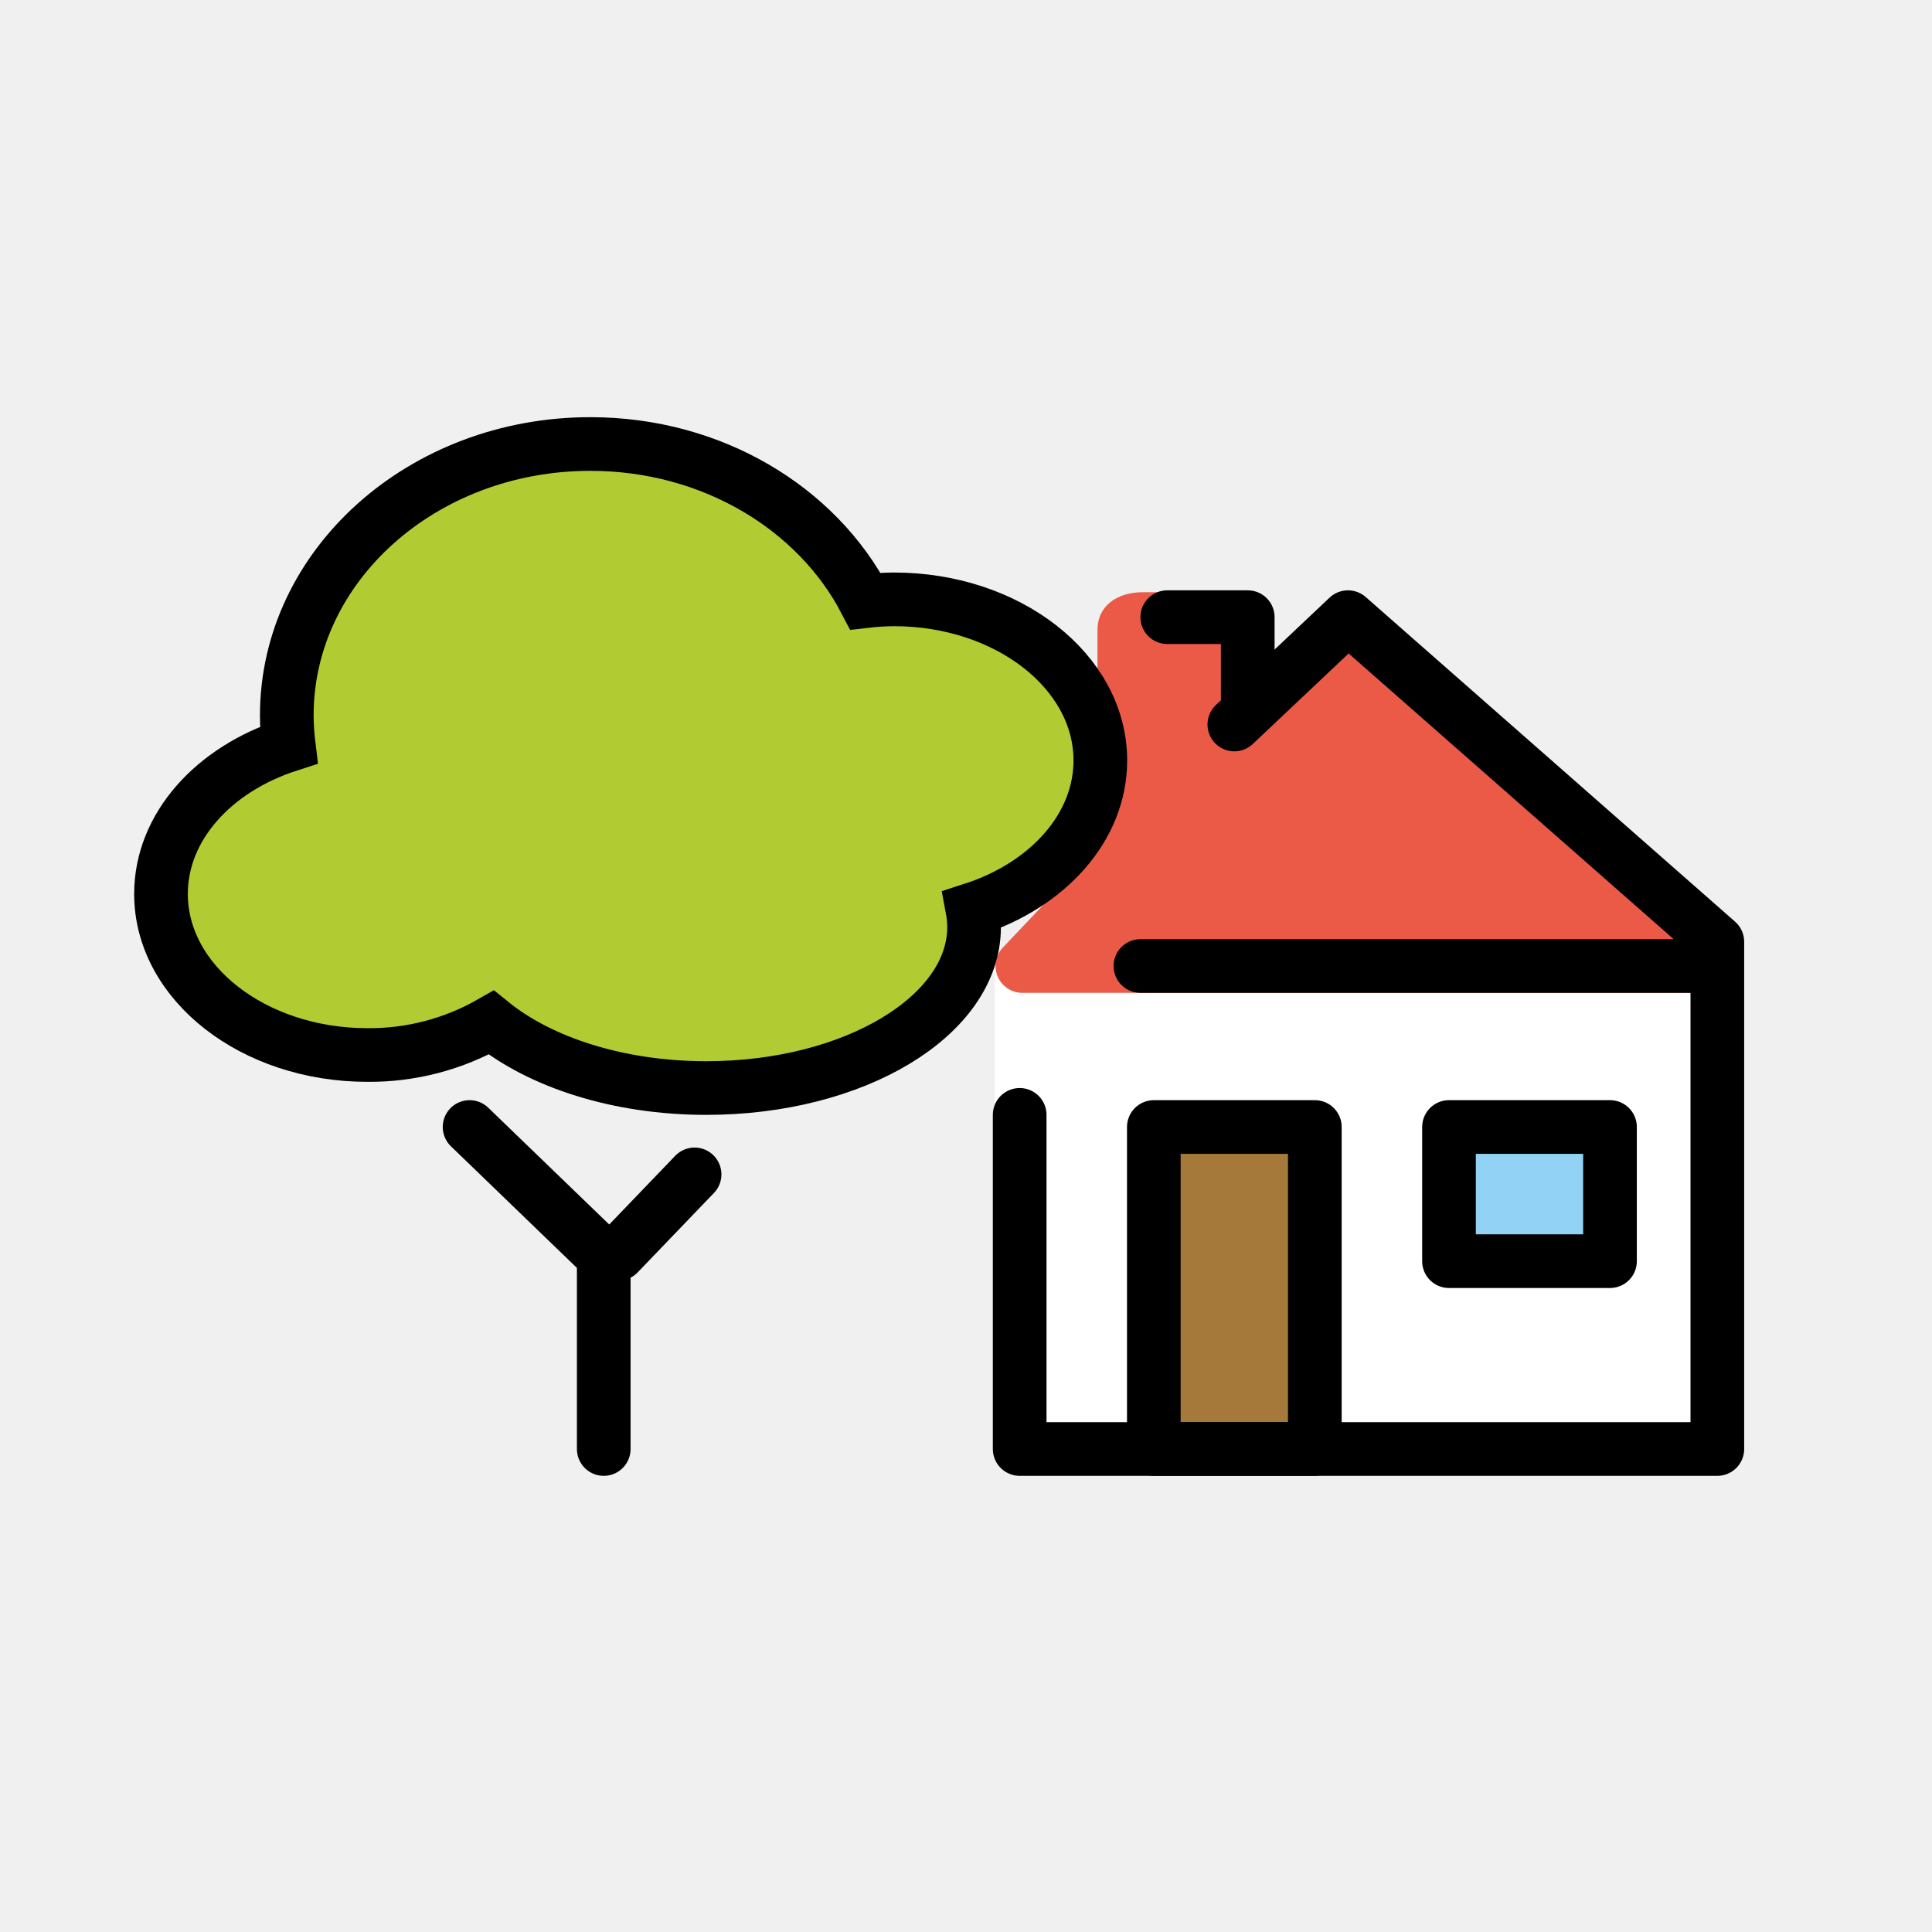
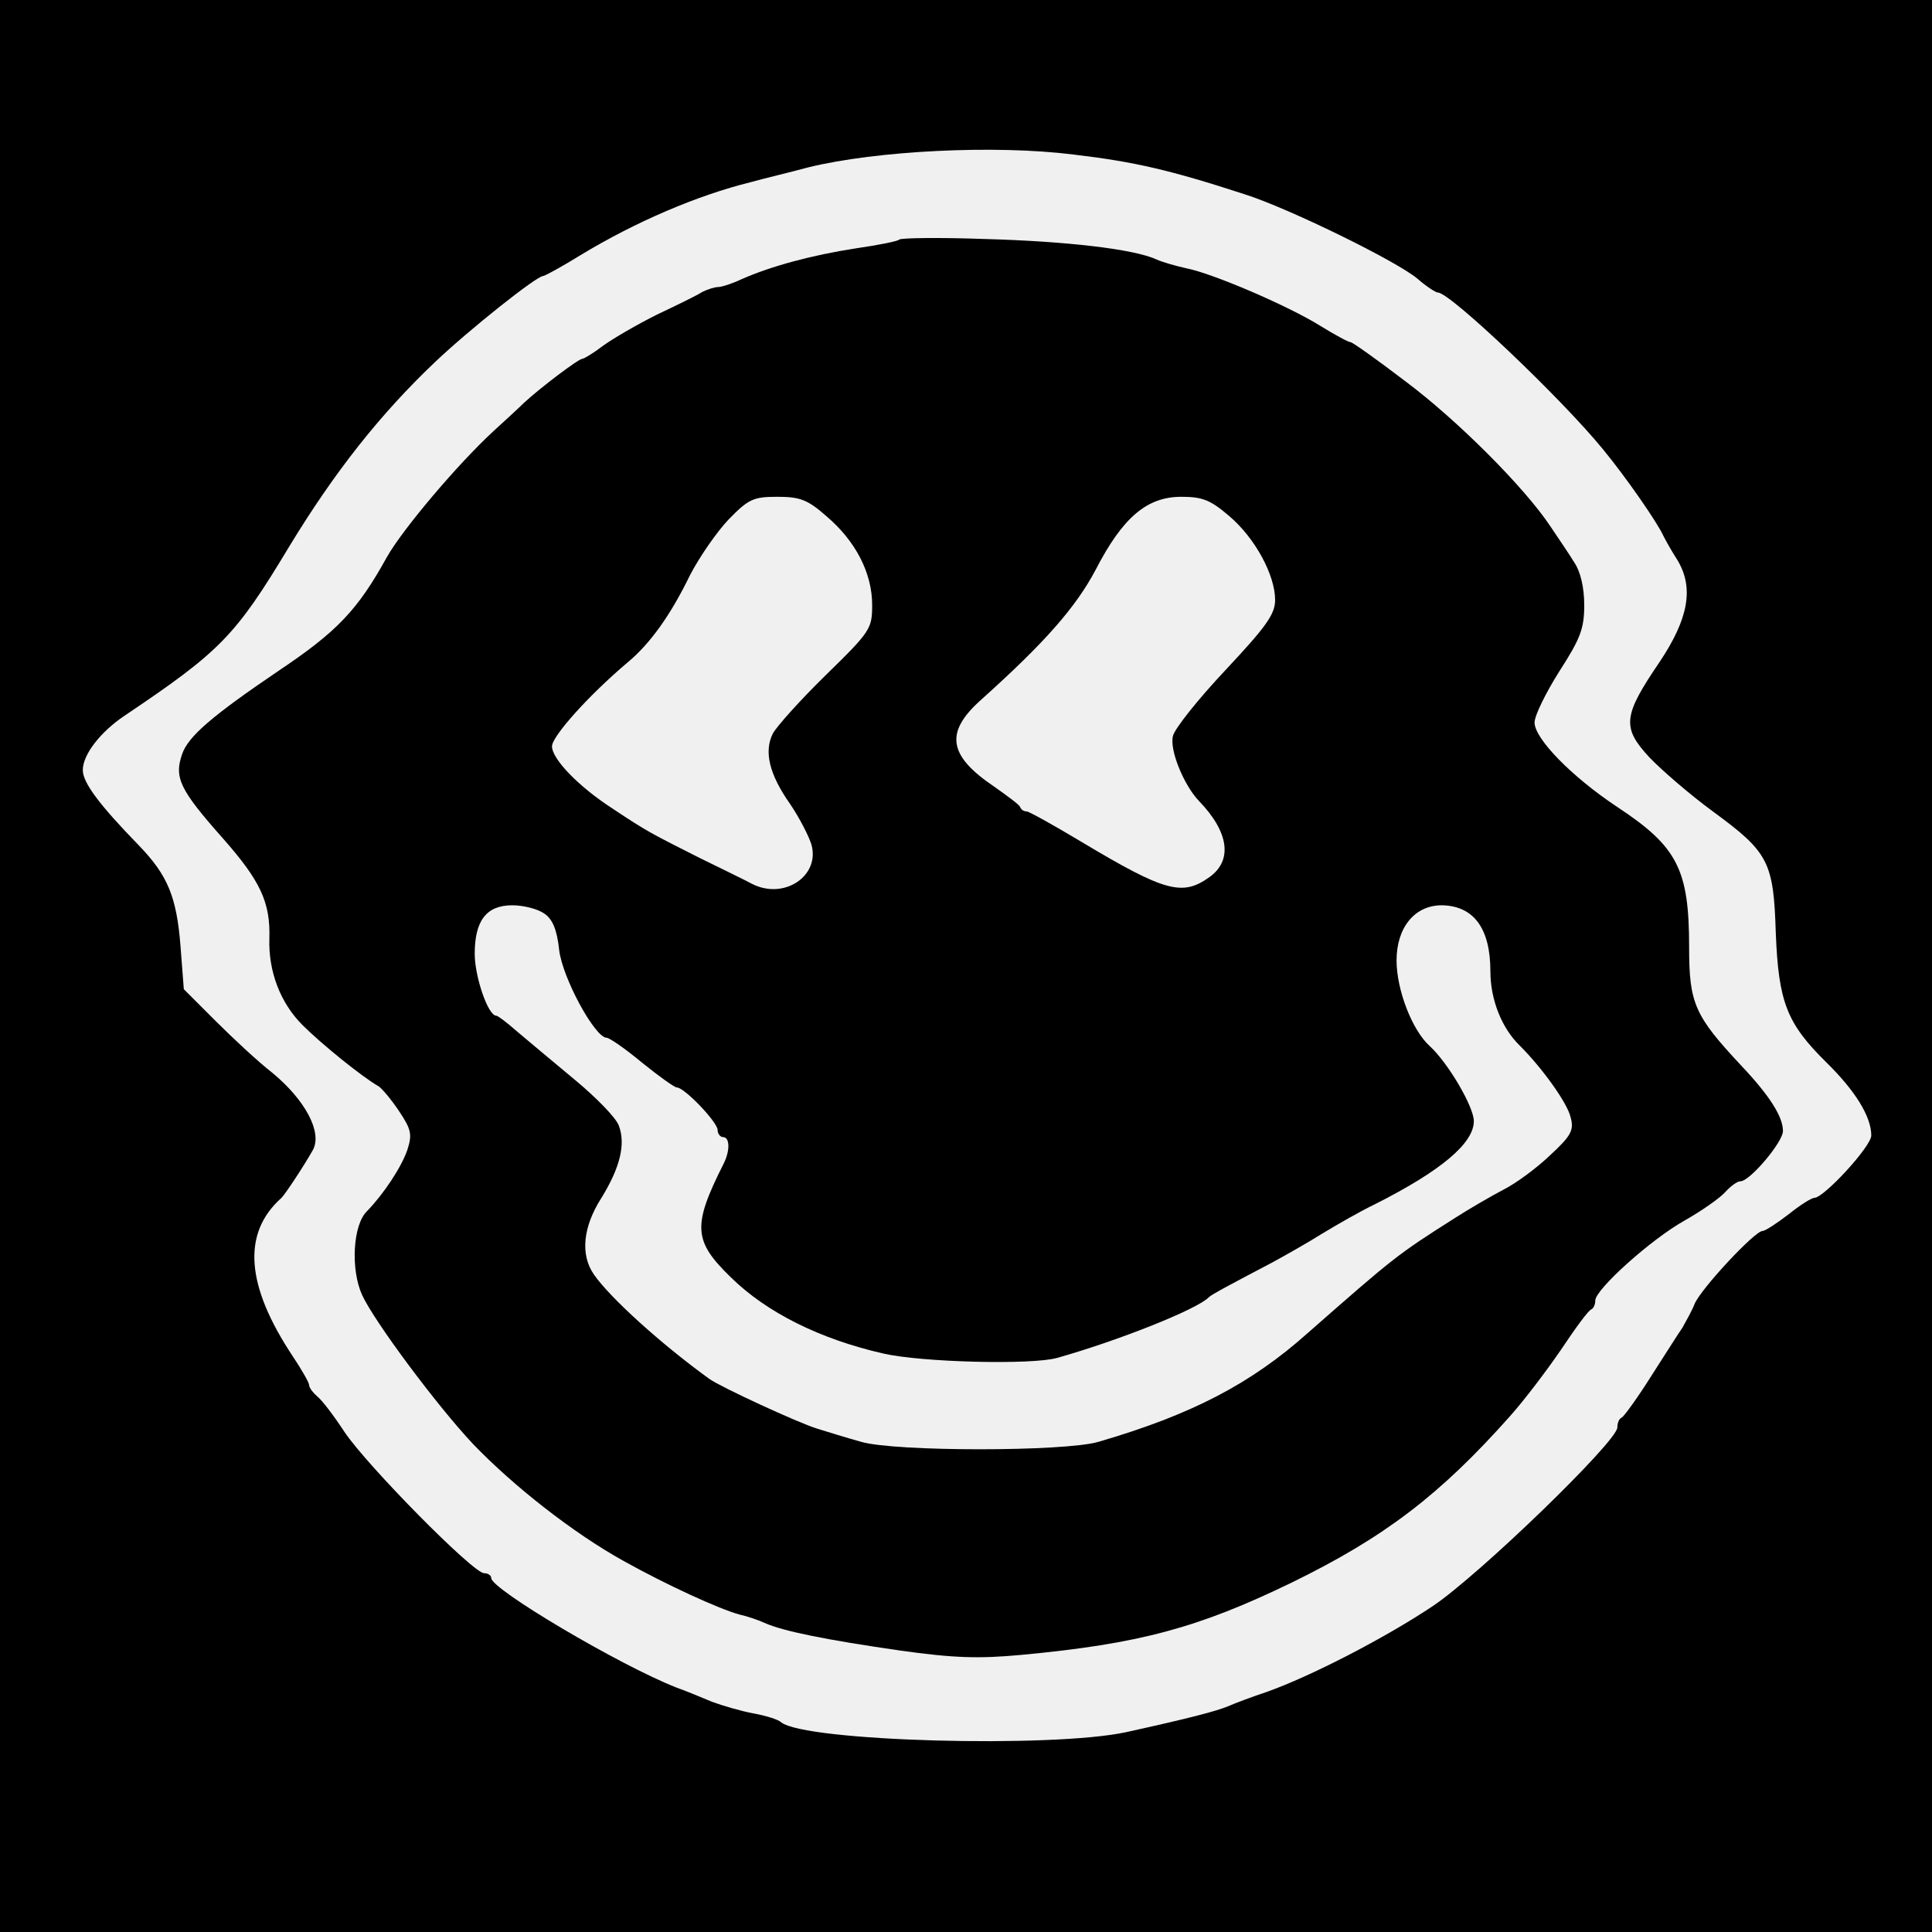
- <svg xmlns="http://www.w3.org/2000/svg" id="emoji" viewBox="0 0 72 72" version="1.1">
-   <g id="color">
-     <rect x="37.075" y="36.053" width="26.884" height="18.114" fill="#FFFFFF" />
-     <polygon fill="#EA5A47" stroke="#EA5A47" stroke-linecap="round" stroke-linejoin="round" stroke-miterlimit="10" stroke-width="2" points="50.235,23.2 38.1,36 63.5,36" />
-     <path fill="#EA5A47" d="M47.3,26l-6.4,6.059v-8.573c0-0.931,0.755-1.416,1.686-1.416h3.028 c0.931,0,1.686,0.485,1.686,1.416C47.3,23.486,47.3,26,47.3,26z" />
-     <rect x="43" y="42" width="6" height="12" fill="#A57939" />
-     <rect x="54" y="42" width="6" height="5" fill="#92D3F5" />
-     <path fill="#B1CC33" d="M41.006,28.339c0-3.312-3.445-6.003-7.694-6.003c-0.355,0.003-0.71,0.025-1.062,0.066 c-1.8-3.455-5.707-5.855-10.25-5.855c-6.248,0-11.312,4.529-11.312,10.114c0.001,0.369,0.025,0.738,0.07,1.104 C7.966,28.666,6,30.81,6,33.314c0,3.312,3.445,6.003,7.694,6.003c1.615,0.014,3.206-0.402,4.614-1.207 c1.818,1.477,4.726,2.438,8.015,2.438c5.511,0,9.978-2.688,9.978-6.003c-0.001-0.219-0.021-0.438-0.061-0.653 C39.036,32.99,41.006,30.845,41.006,28.339z" />
-   </g>
-   <g id="hair" />
-   <g id="skin" />
-   <g id="skin-shadow" />
-   <g id="line">
-     <polyline fill="none" stroke="#000000" stroke-linecap="round" stroke-linejoin="round" stroke-miterlimit="10" stroke-width="2" points="46,27 50.235,23 64,35.098 64,54 38,54 38,41.548" />
-     <rect x="43" y="42" width="6" height="12" fill="none" stroke="#000000" stroke-linecap="round" stroke-linejoin="round" stroke-miterlimit="10" stroke-width="2" />
-     <rect x="54" y="42" width="6" height="5" fill="none" stroke="#000000" stroke-linecap="round" stroke-linejoin="round" stroke-miterlimit="10" stroke-width="2" />
-     <polyline fill="none" stroke="#000000" stroke-linecap="round" stroke-linejoin="round" stroke-miterlimit="10" stroke-width="2" points="43.5,23 46.5,23 46.5,26" />
-     <path fill="none" stroke="#000000" stroke-miterlimit="10" stroke-width="2" d="M31.245,39.34" />
-     <polyline fill="none" stroke="#000000" stroke-linecap="round" stroke-linejoin="round" stroke-width="2" points="22.5,54 22.5,46.827 17.5,42" />
-     <line x1="23.041" x2="25.885" y1="46.727" y2="43.766" fill="none" stroke="#000000" stroke-linecap="round" stroke-linejoin="round" stroke-width="2" />
-     <path fill="none" stroke="#000000" stroke-linecap="round" stroke-miterlimit="10" stroke-width="2" d="M41.006,28.339 c0-3.312-3.445-6.003-7.694-6.003c-0.355,0.003-0.71,0.025-1.062,0.066c-1.8-3.455-5.707-5.855-10.25-5.855 c-6.248,0-11.312,4.529-11.312,10.114c0.001,0.369,0.025,0.738,0.07,1.104C7.966,28.666,6,30.81,6,33.314 c0,3.312,3.445,6.003,7.694,6.003c1.615,0.014,3.206-0.402,4.614-1.207c1.818,1.477,4.726,2.438,8.015,2.438 c5.511,0,9.978-2.688,9.978-6.003c-0.001-0.219-0.021-0.438-0.061-0.653 C39.036,32.99,41.006,30.845,41.006,28.339z" />
-     <line x1="63.5" x2="42.5" y1="36" y2="36" fill="none" stroke="#000000" stroke-linecap="round" stroke-linejoin="round" stroke-miterlimit="10" stroke-width="2" />
+ <svg xmlns="http://www.w3.org/2000/svg" version="1.0" width="350pt" height="350pt" viewBox="0 0 350 350" preserveAspectRatio="xMidYMid meet">
+   <g transform="translate(0,350) scale(0.1,-0.1)" fill="#000000" stroke="none">
+     <path d="M0 1750 l0 -1750 1750 0 1750 0 0 1750 0 1750 -1750 0 -1750 0 0 -1750z m1945 1470 c110 -13 175 -28 310 -72 79 -25 275 -121 313 -153 16 -14 33 -25 37 -25 22 0 224 -192 299 -284 42 -51 98 -132 109 -156 4 -8 15 -28 26 -45 30 -50 20 -106 -33 -185 -66 -97 -68 -118 -18 -172 22 -23 74 -68 115 -98 101 -74 110 -91 114 -220 5 -126 20 -164 92 -235 52 -51 81 -98 81 -132 0 -20 -86 -113 -103 -113 -5 0 -26 -13 -47 -30 -21 -16 -42 -30 -47 -30 -14 0 -111 -104 -123 -132 -5 -13 -16 -32 -22 -43 -7 -10 -33 -51 -58 -90 -24 -38 -48 -71 -52 -73 -5 -2 -8 -10 -8 -18 0 -25 -251 -268 -335 -324 -87 -58 -221 -127 -300 -155 -27 -9 -59 -21 -70 -26 -22 -9 -67 -21 -185 -47 -134 -29 -582 -17 -625 18 -5 5 -28 12 -50 16 -22 4 -56 14 -75 21 -19 8 -48 20 -65 26 -104 41 -335 178 -335 198 0 5 -6 9 -13 9 -20 0 -213 196 -253 256 -19 29 -41 58 -49 64 -8 7 -15 16 -15 21 0 4 -13 27 -29 51 -86 129 -93 224 -21 288 7 7 42 60 57 87 17 32 -14 90 -73 139 -27 21 -73 64 -104 95 l-57 57 -6 78 c-7 89 -23 128 -75 182 -72 74 -102 114 -102 137 0 28 32 69 75 98 174 117 201 144 299 307 82 135 165 240 264 334 61 58 184 156 196 156 3 0 34 17 68 38 99 60 211 108 308 132 25 7 72 18 105 27 123 30 337 41 480 23z" />
+     <path d="M1629 3066 c-2 -3 -38 -10 -79 -16 -78 -12 -153 -32 -207 -56 -17 -8 -36 -14 -42 -14 -6 0 -19 -4 -29 -9 -9 -6 -46 -24 -82 -41 -36 -18 -79 -43 -97 -56 -17 -13 -35 -24 -38 -24 -7 0 -77 -53 -106 -80 -8 -8 -33 -31 -55 -51 -65 -60 -164 -177 -193 -228 -53 -96 -90 -135 -196 -206 -121 -82 -164 -119 -175 -151 -15 -43 -4 -65 74 -153 67 -76 86 -115 84 -181 -2 -60 20 -117 60 -157 34 -34 108 -94 138 -111 6 -4 23 -24 37 -45 22 -33 24 -42 15 -70 -11 -32 -43 -80 -73 -111 -26 -25 -30 -106 -9 -152 22 -48 136 -201 201 -270 73 -76 181 -161 273 -212 77 -43 173 -87 210 -97 14 -3 34 -10 45 -15 33 -15 113 -31 245 -50 99 -14 144 -15 220 -8 214 20 321 49 490 131 168 82 269 159 396 302 25 28 66 82 92 120 26 39 50 72 55 73 4 2 7 9 7 16 0 20 101 111 162 145 30 17 63 40 73 51 10 11 22 20 28 20 17 0 77 71 77 91 0 26 -24 64 -76 119 -84 90 -94 112 -94 214 0 141 -21 182 -130 254 -83 55 -150 124 -150 153 0 13 21 55 45 93 38 59 45 77 45 120 0 32 -7 61 -18 77 -9 15 -29 44 -43 65 -47 71 -170 194 -264 264 -51 39 -95 70 -98 70 -4 0 -28 13 -54 29 -59 37 -197 96 -244 105 -18 4 -43 11 -54 16 -41 19 -165 33 -310 37 -83 3 -153 2 -156 -1z m-132 -501 c53 -45 83 -103 83 -161 0 -43 -3 -48 -84 -127 -46 -45 -89 -93 -96 -106 -16 -32 -7 -73 31 -127 17 -25 34 -58 39 -74 16 -57 -50 -101 -108 -71 -9 5 -52 26 -95 47 -87 44 -94 47 -157 89 -62 40 -110 90 -110 113 0 18 66 92 137 152 41 34 78 86 113 158 17 33 49 79 70 101 36 37 45 41 88 41 41 0 55 -5 89 -35z m730 0 c47 -40 83 -107 83 -152 0 -26 -17 -49 -90 -127 -49 -52 -92 -106 -95 -119 -7 -25 20 -90 47 -118 55 -57 61 -108 19 -138 -49 -35 -80 -27 -232 64 -50 30 -95 55 -99 55 -5 0 -10 3 -12 8 -1 4 -23 20 -47 37 -83 56 -90 98 -24 157 116 104 172 168 208 236 49 95 93 132 155 132 39 0 53 -6 87 -35z m-1241 -720 c15 -10 23 -29 27 -66 6 -51 65 -159 86 -159 5 0 34 -20 64 -45 31 -25 59 -45 63 -45 14 0 74 -63 74 -77 0 -7 5 -13 10 -13 12 0 13 -24 1 -48 -57 -113 -55 -140 13 -206 65 -64 162 -112 276 -138 69 -16 269 -21 315 -8 110 31 254 88 275 110 5 5 39 23 115 63 22 12 63 35 90 52 28 17 70 41 95 53 121 61 180 111 180 151 0 26 -47 106 -80 136 -32 29 -60 102 -60 155 0 60 33 100 82 100 58 -1 88 -42 88 -120 0 -50 20 -102 53 -134 42 -42 86 -104 92 -129 7 -24 2 -34 -37 -70 -24 -23 -62 -51 -84 -62 -21 -11 -61 -34 -89 -52 -104 -66 -110 -71 -266 -208 -103 -92 -211 -148 -379 -197 -61 -18 -369 -18 -430 0 -25 7 -61 18 -80 24 -33 10 -174 75 -195 90 -87 63 -179 146 -209 189 -25 36 -20 86 13 138 34 55 45 98 32 132 -5 14 -41 51 -81 84 -40 33 -86 72 -104 87 -17 15 -34 28 -37 28 -15 0 -39 71 -39 112 0 60 21 88 68 88 21 0 47 -7 58 -15z" />
  </g>
</svg>
